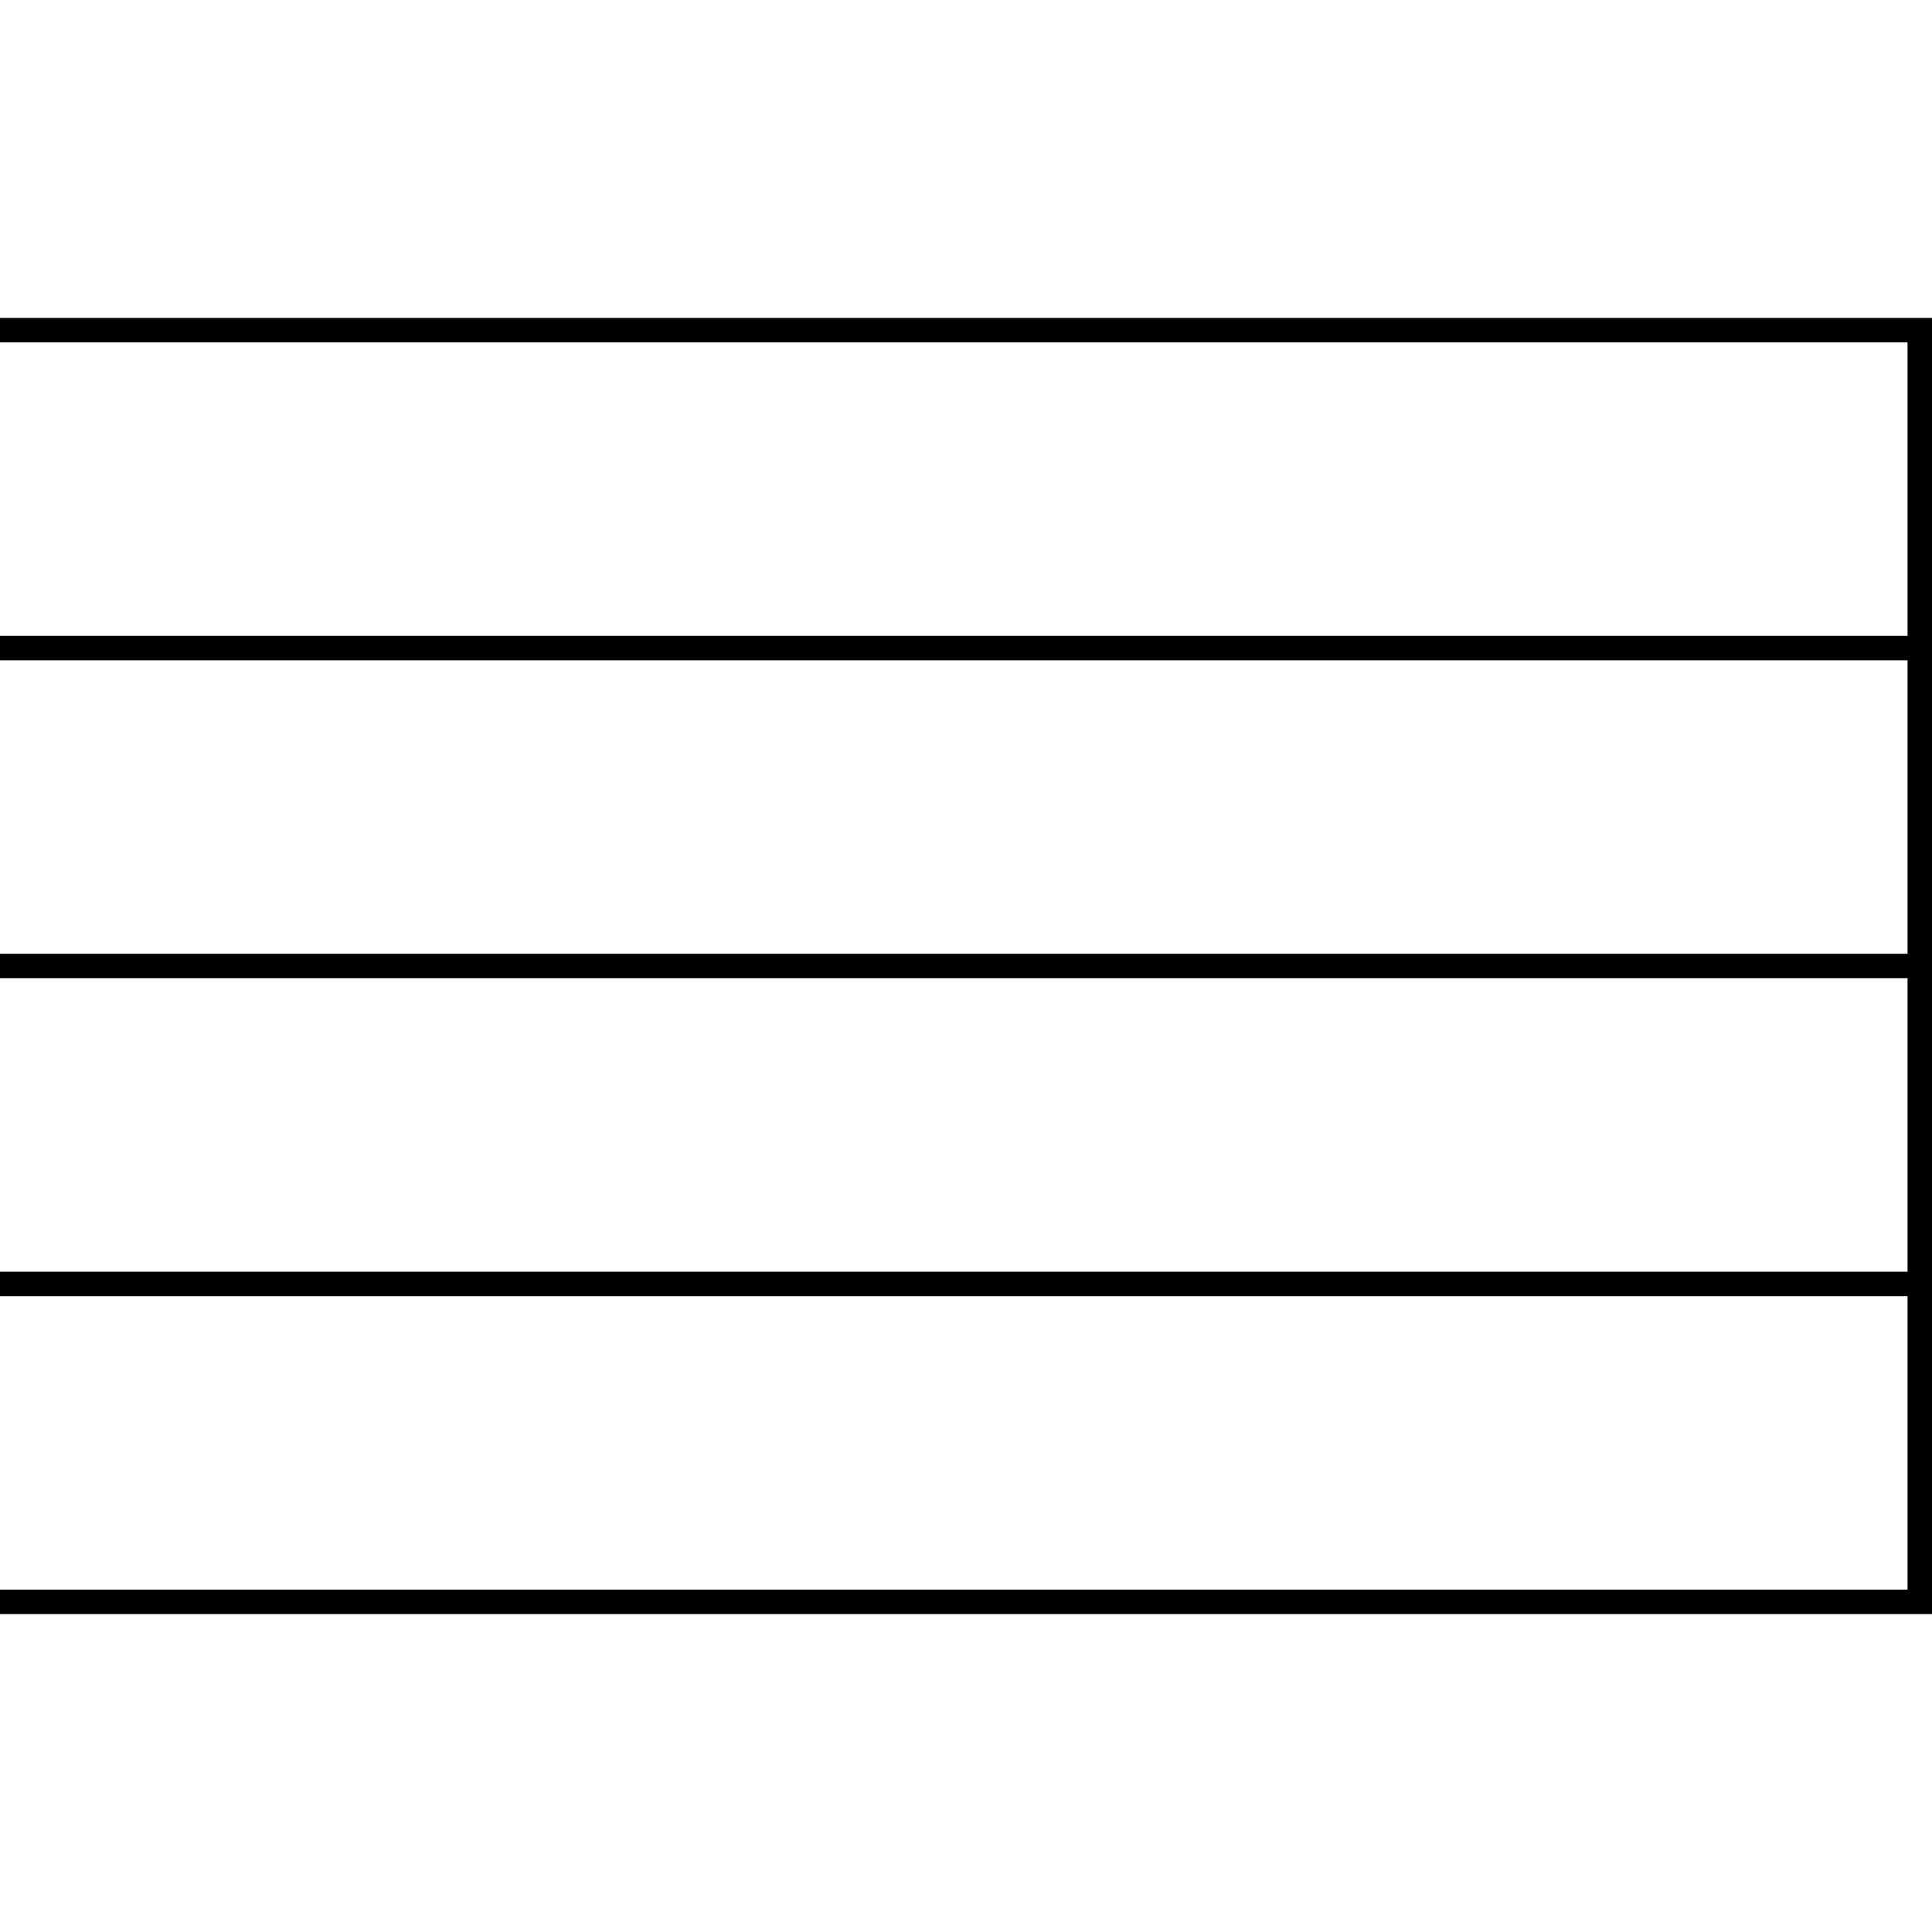
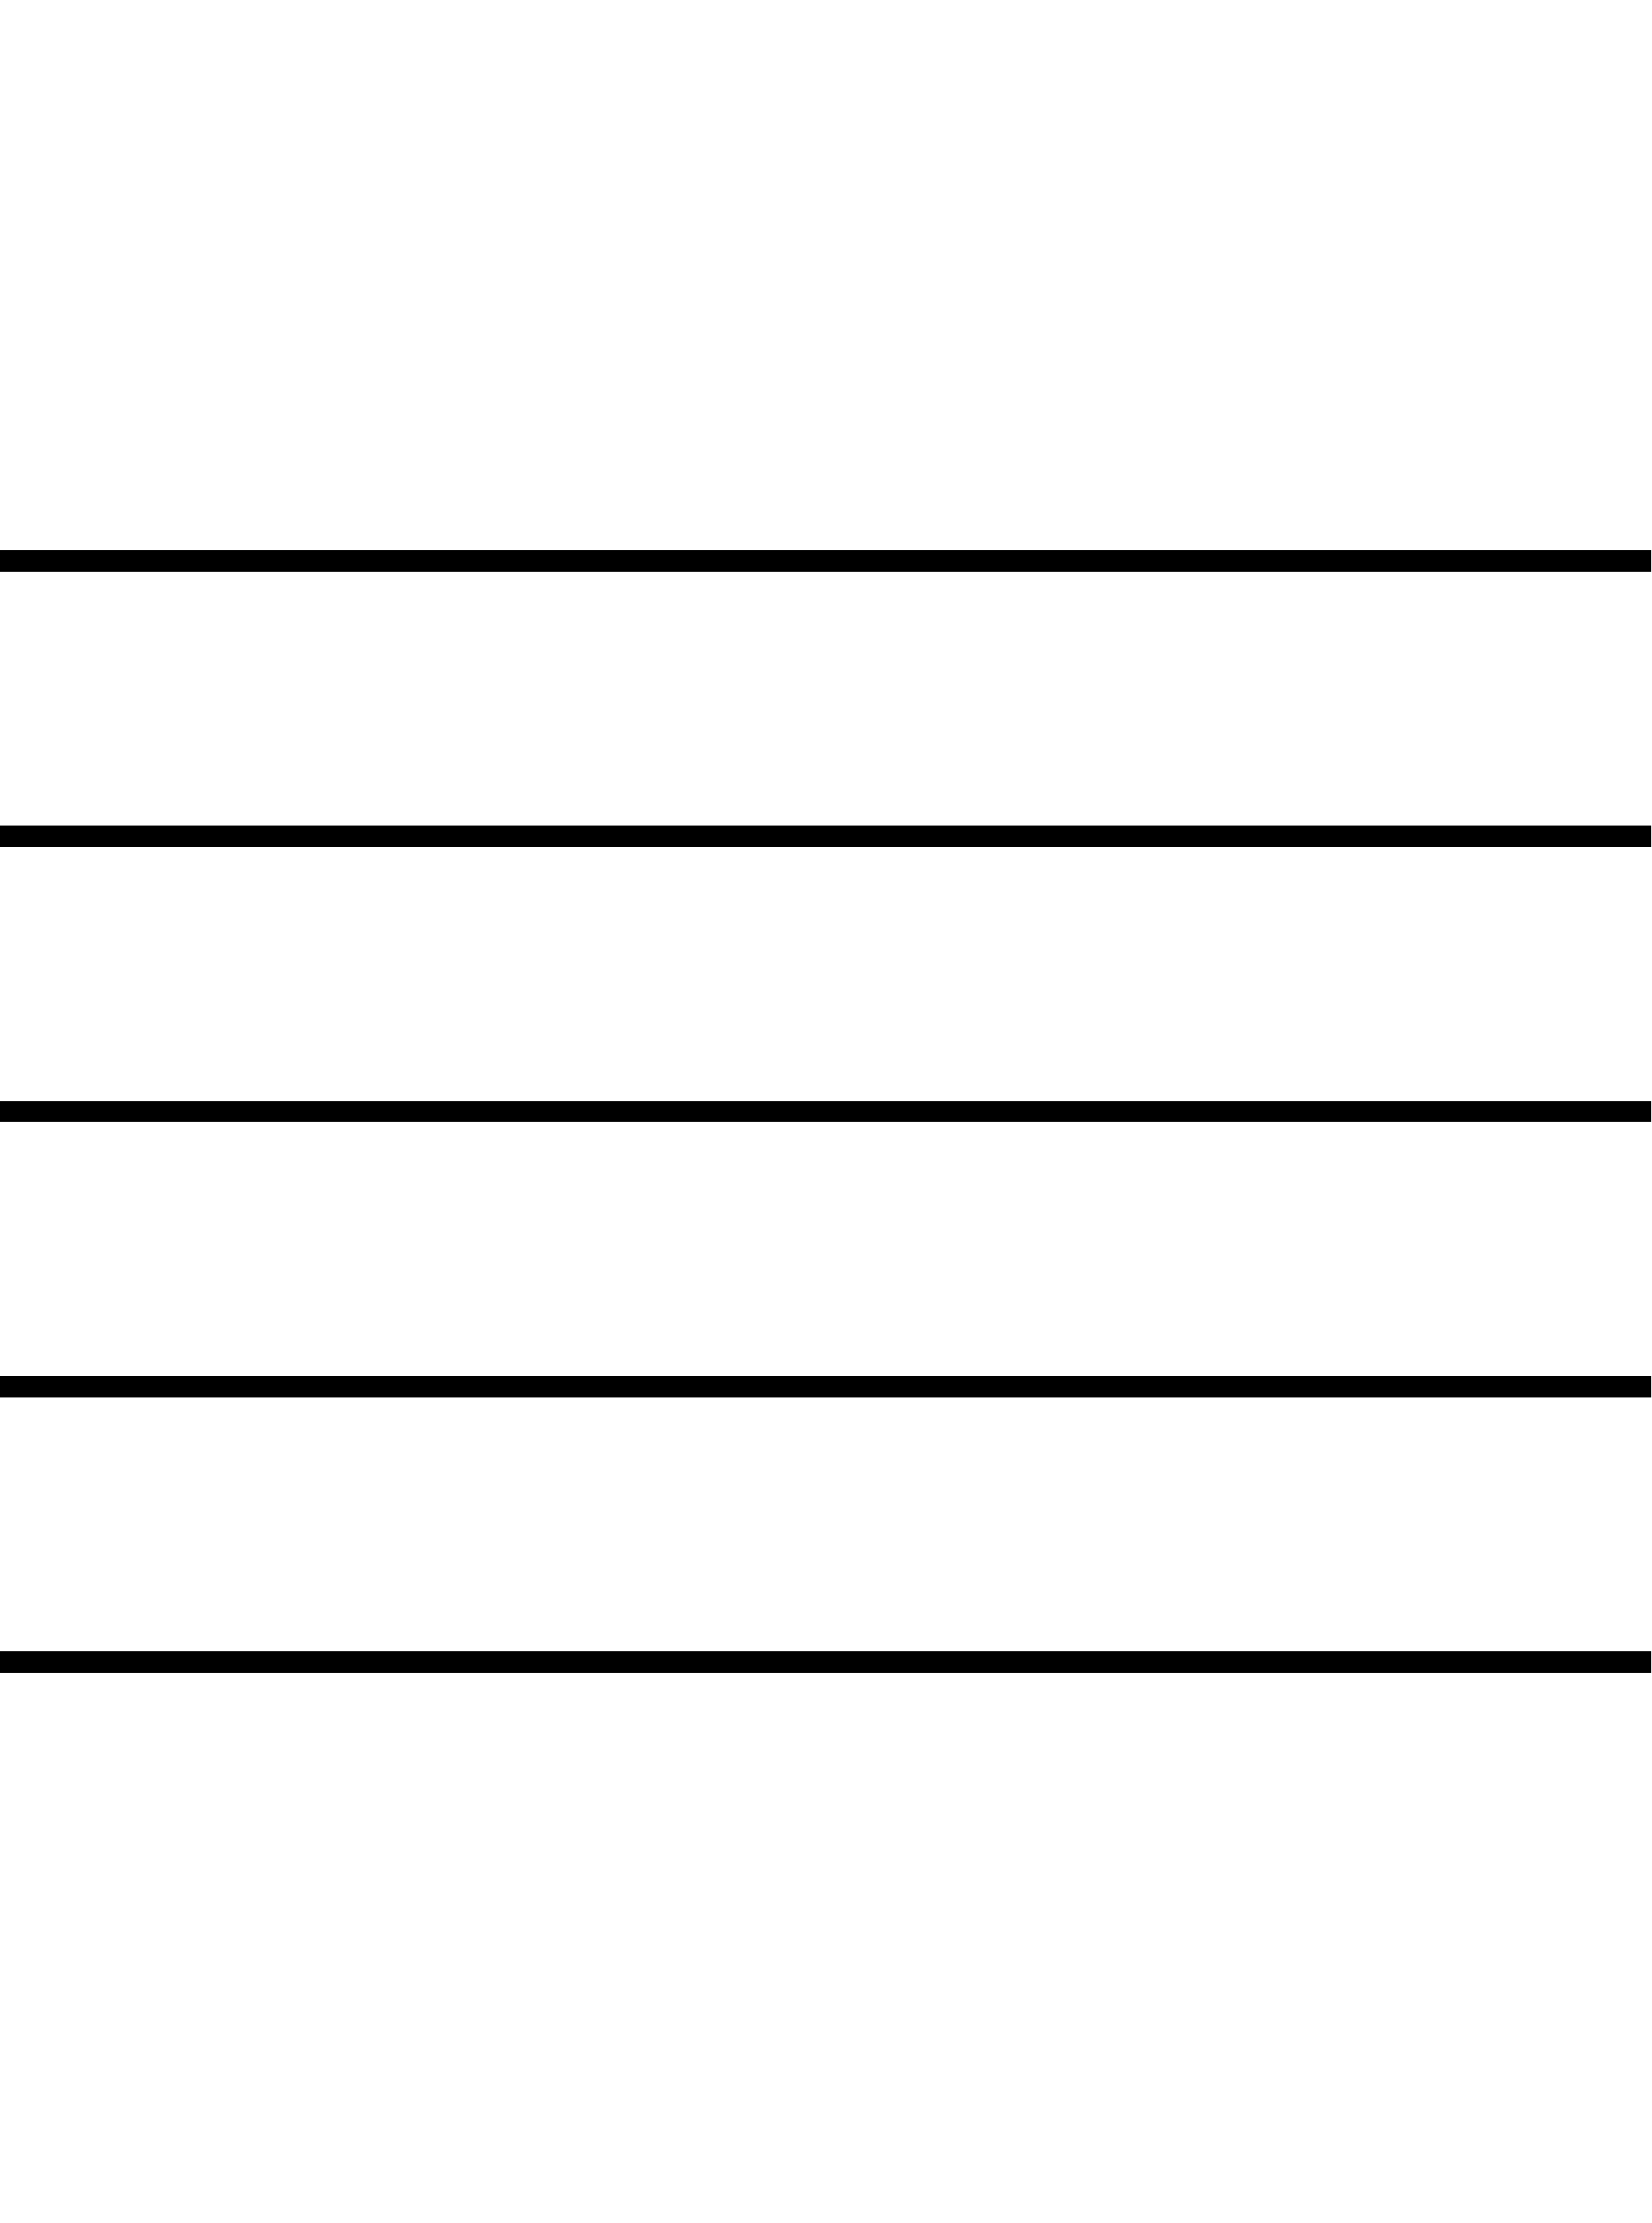
- <svg xmlns="http://www.w3.org/2000/svg" viewBox="0 0 79 79">
-   <path d="m78 13h-78v1h78v12h-78v1h78v12h-78v1h78v12h-78v1h78v12h-78v1h78 1v-1-12-1-12-1-12-1-12-1z" />
-   <g fill="none">
-     <path d="m0 0h79v13h-79z" />
-     <path d="m0 66h79v13h-79z" />
-   </g>
+ <svg xmlns="http://www.w3.org/2000/svg" viewBox="0 0 78 105">
+   <path d="m0 0h78v26h-78z" fill="none" />
+   <path d="m0 79h78v26h-78z" fill="none" />
+   <path d="m0 52h78v1h-78z" />
+   <path d="m0 78h78v1h-78z" />
+   <path d="m0 65h78v1h-78z" />
+   <path d="m0 39h78v1h-78z" />
+   <path d="m0 26h78v1h-78z" />
</svg>
